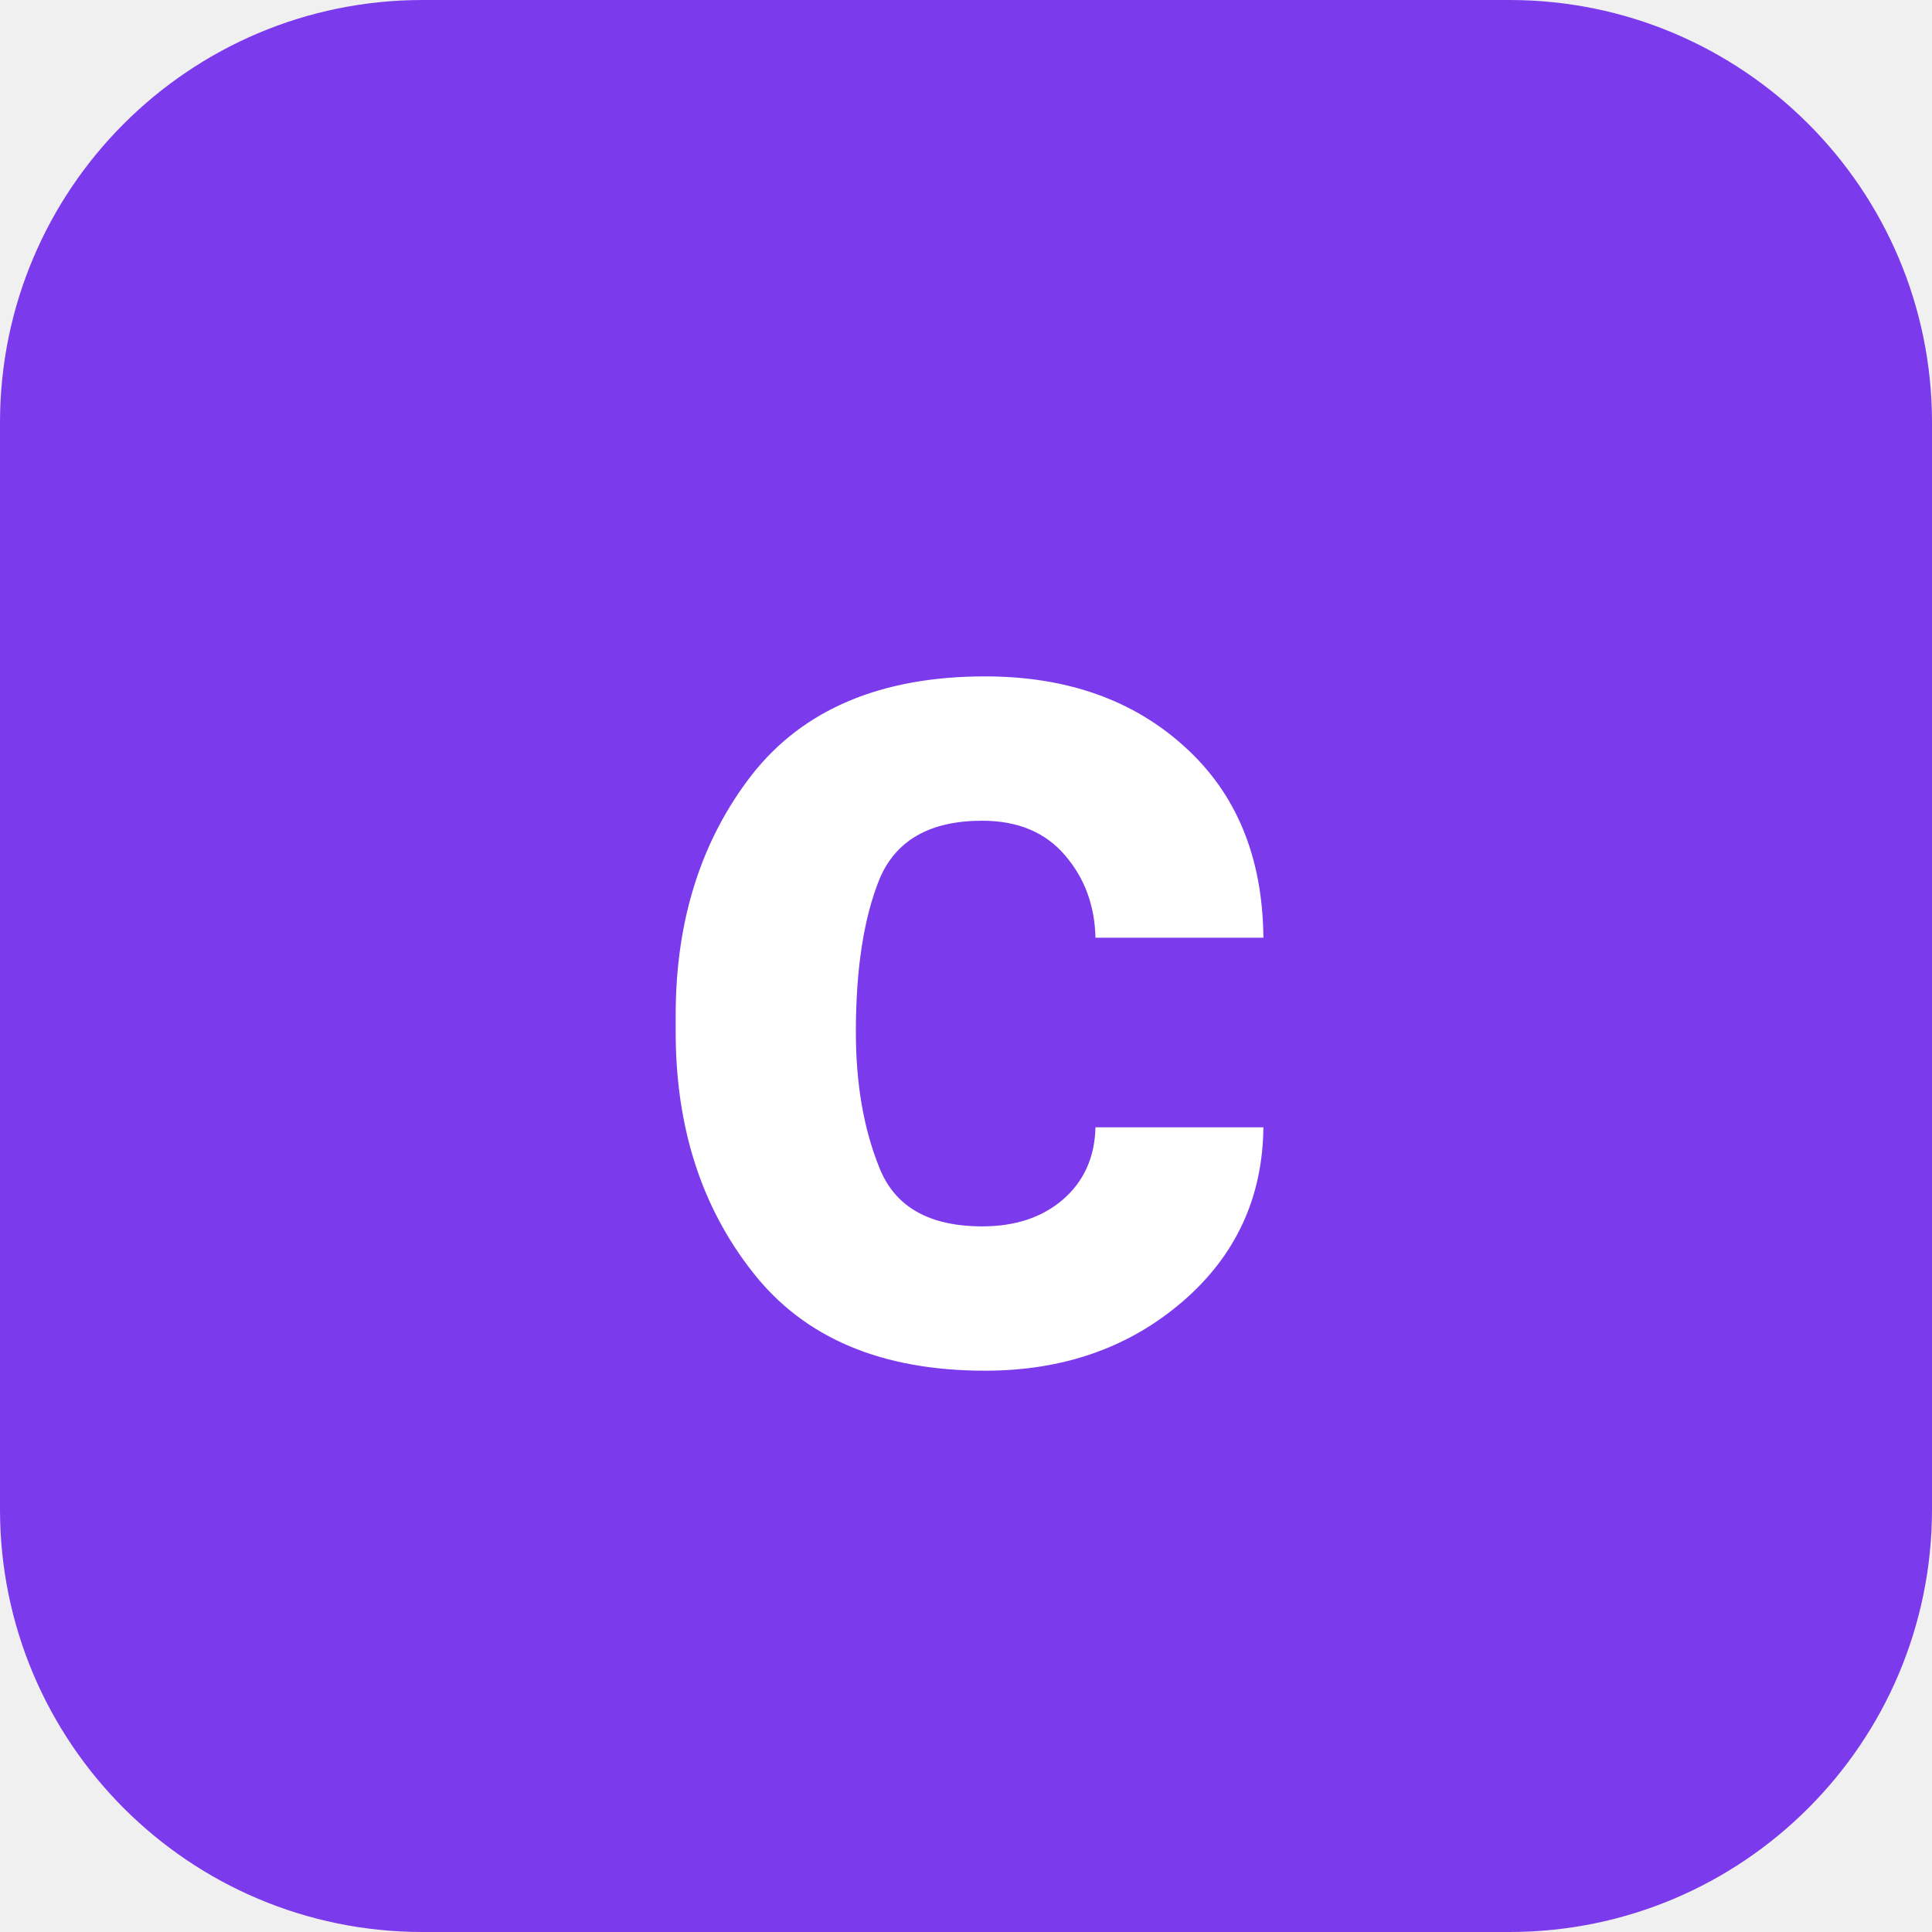
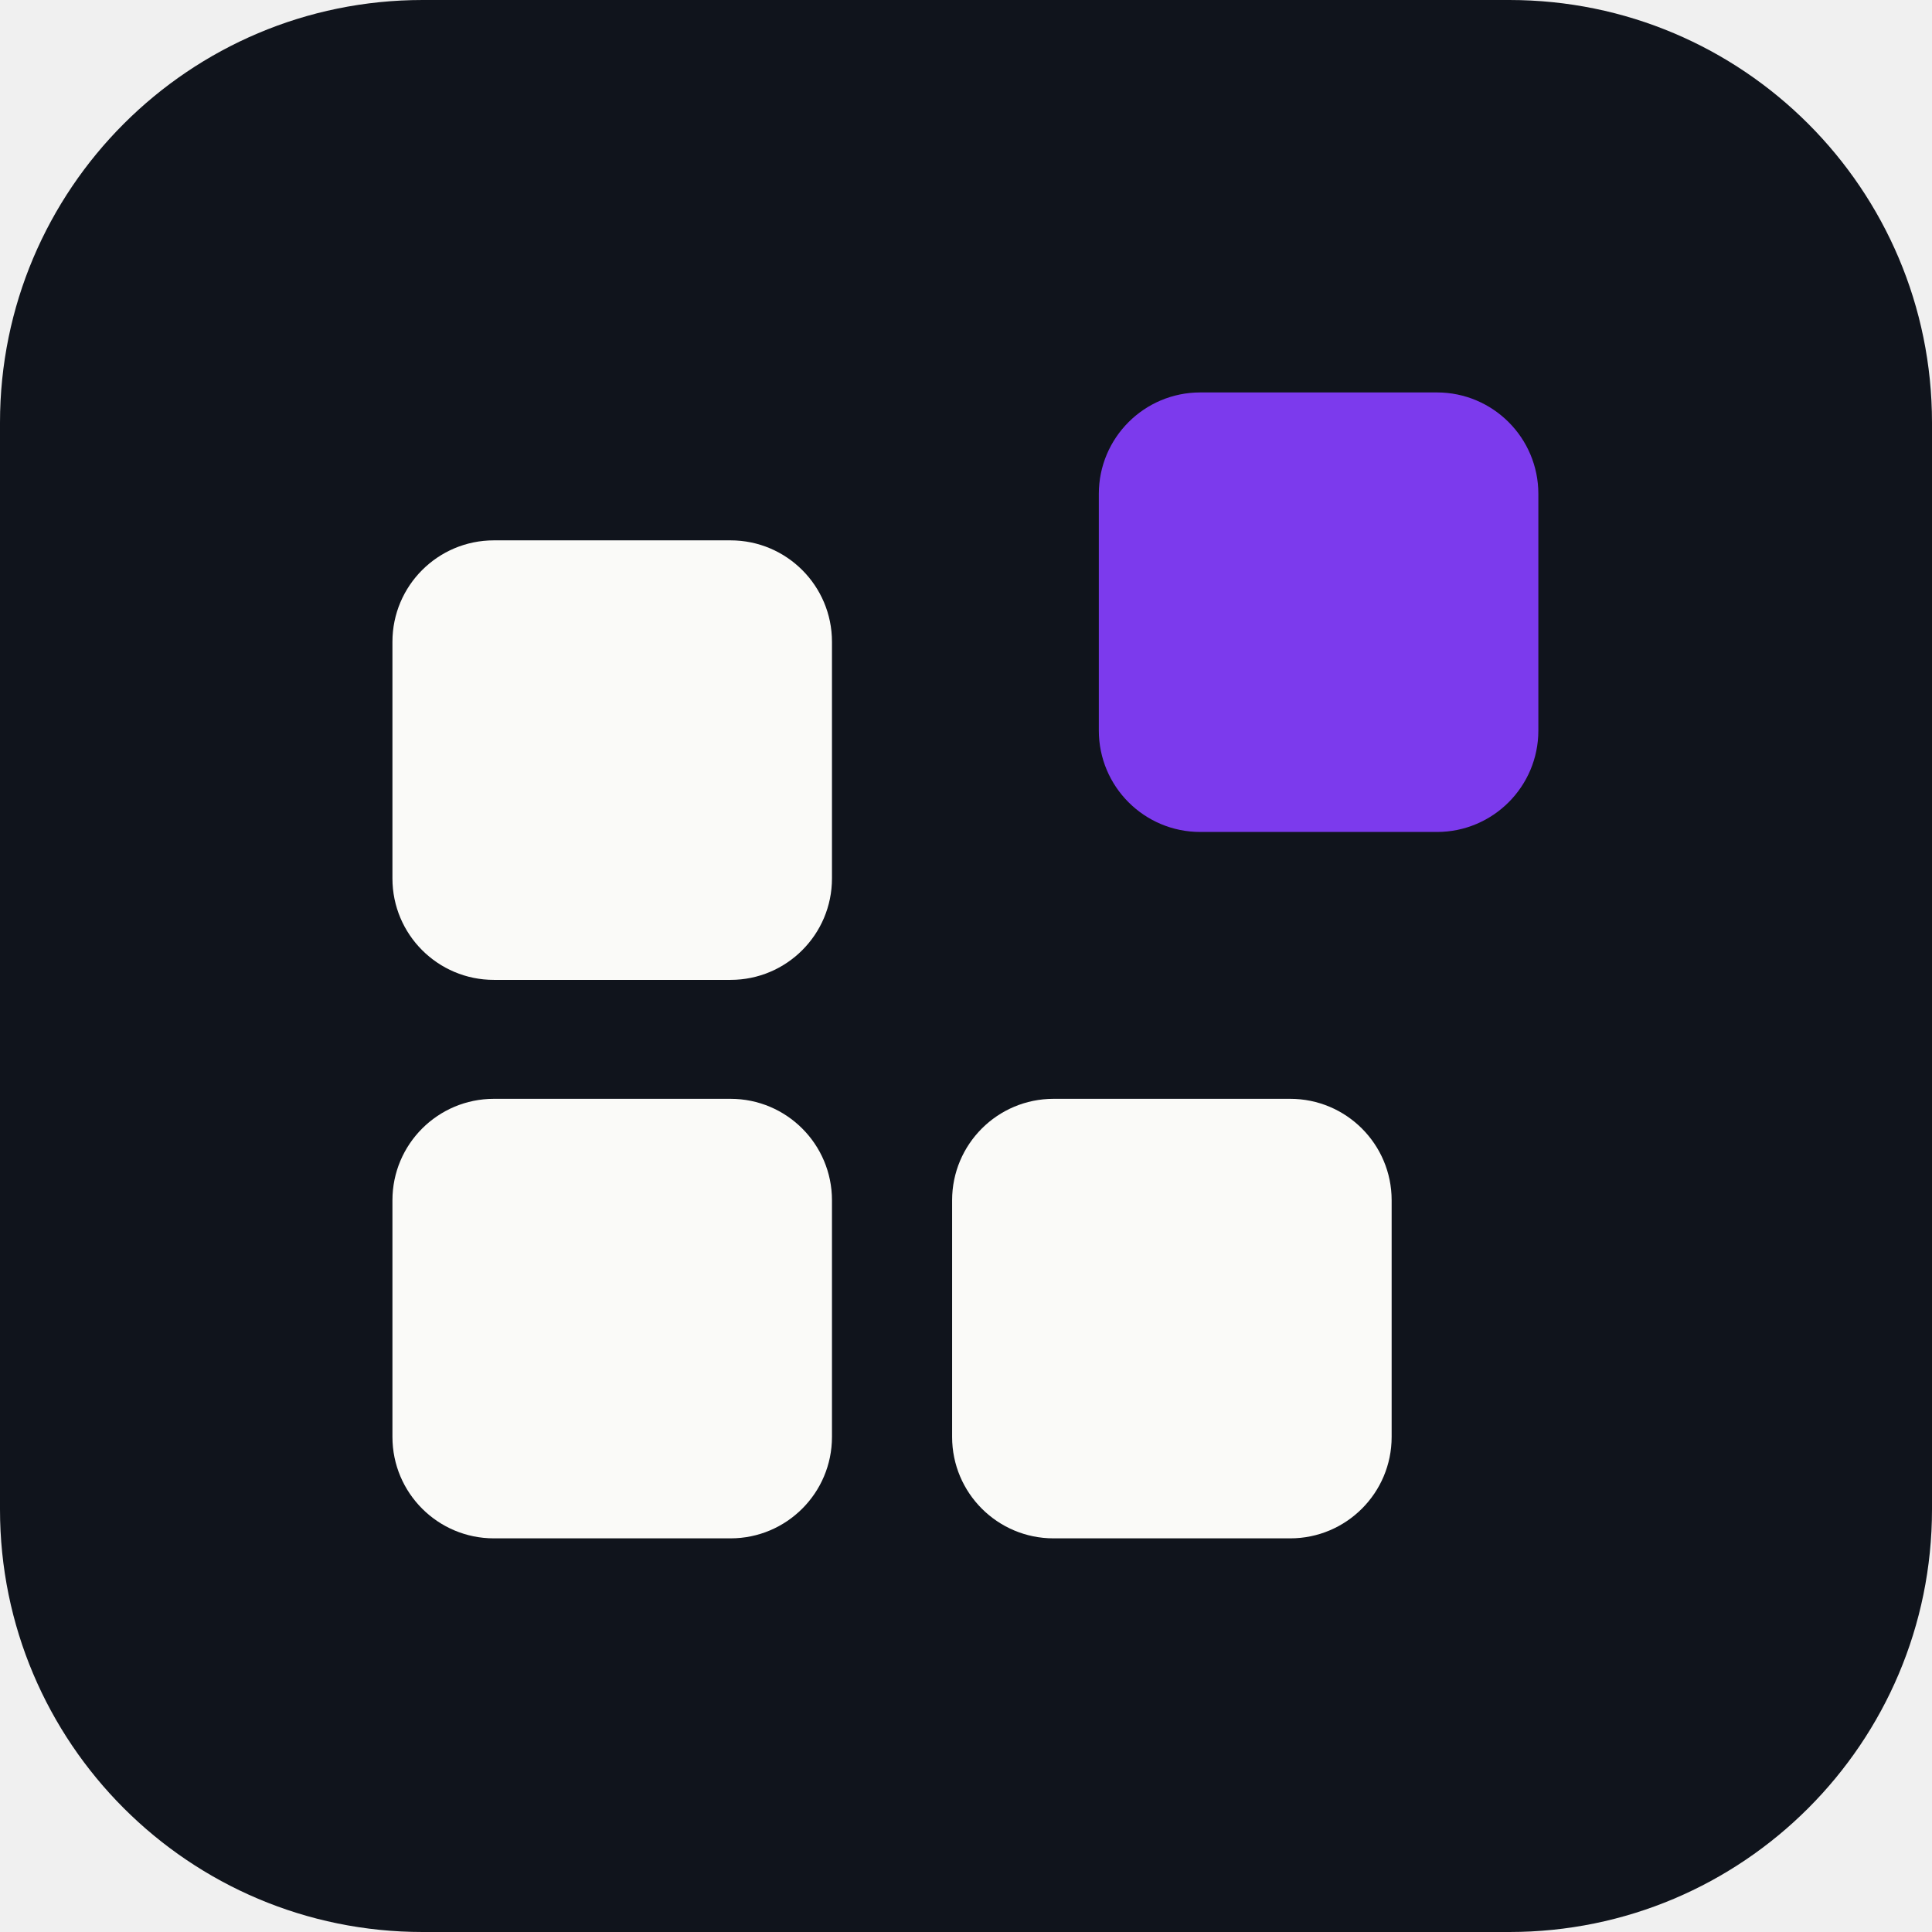
<svg xmlns="http://www.w3.org/2000/svg" width="32" height="32" viewBox="0 0 32 32">
-   <rect width="32" height="32" rx="7" fill="#7c3aed" />
-   <text x="16" y="22.5" font-family="ui-sans-serif, system-ui, -apple-system, Segoe UI, Roboto, sans-serif" font-size="21" font-weight="700" fill="#ffffff" text-anchor="middle">c</text>
+   <rect width="32" height="32" rx="7" fill="#10141C" />
+   <g>
+     <rect x="6.5" y="8.95" width="7.28" height="7.28" rx="1.68" fill="#FAFAF8" />
+     <rect x="6.5" y="18.2" width="7.28" height="7.28" rx="1.68" fill="#FAFAF8" />
+     <rect x="15.77" y="18.2" width="7.28" height="7.28" rx="1.68" fill="#FAFAF8" />
+     <rect x="18.2" y="6.5" width="7.28" height="7.28" rx="1.68" fill="#7c3aed" />
+   </g>
</svg>
